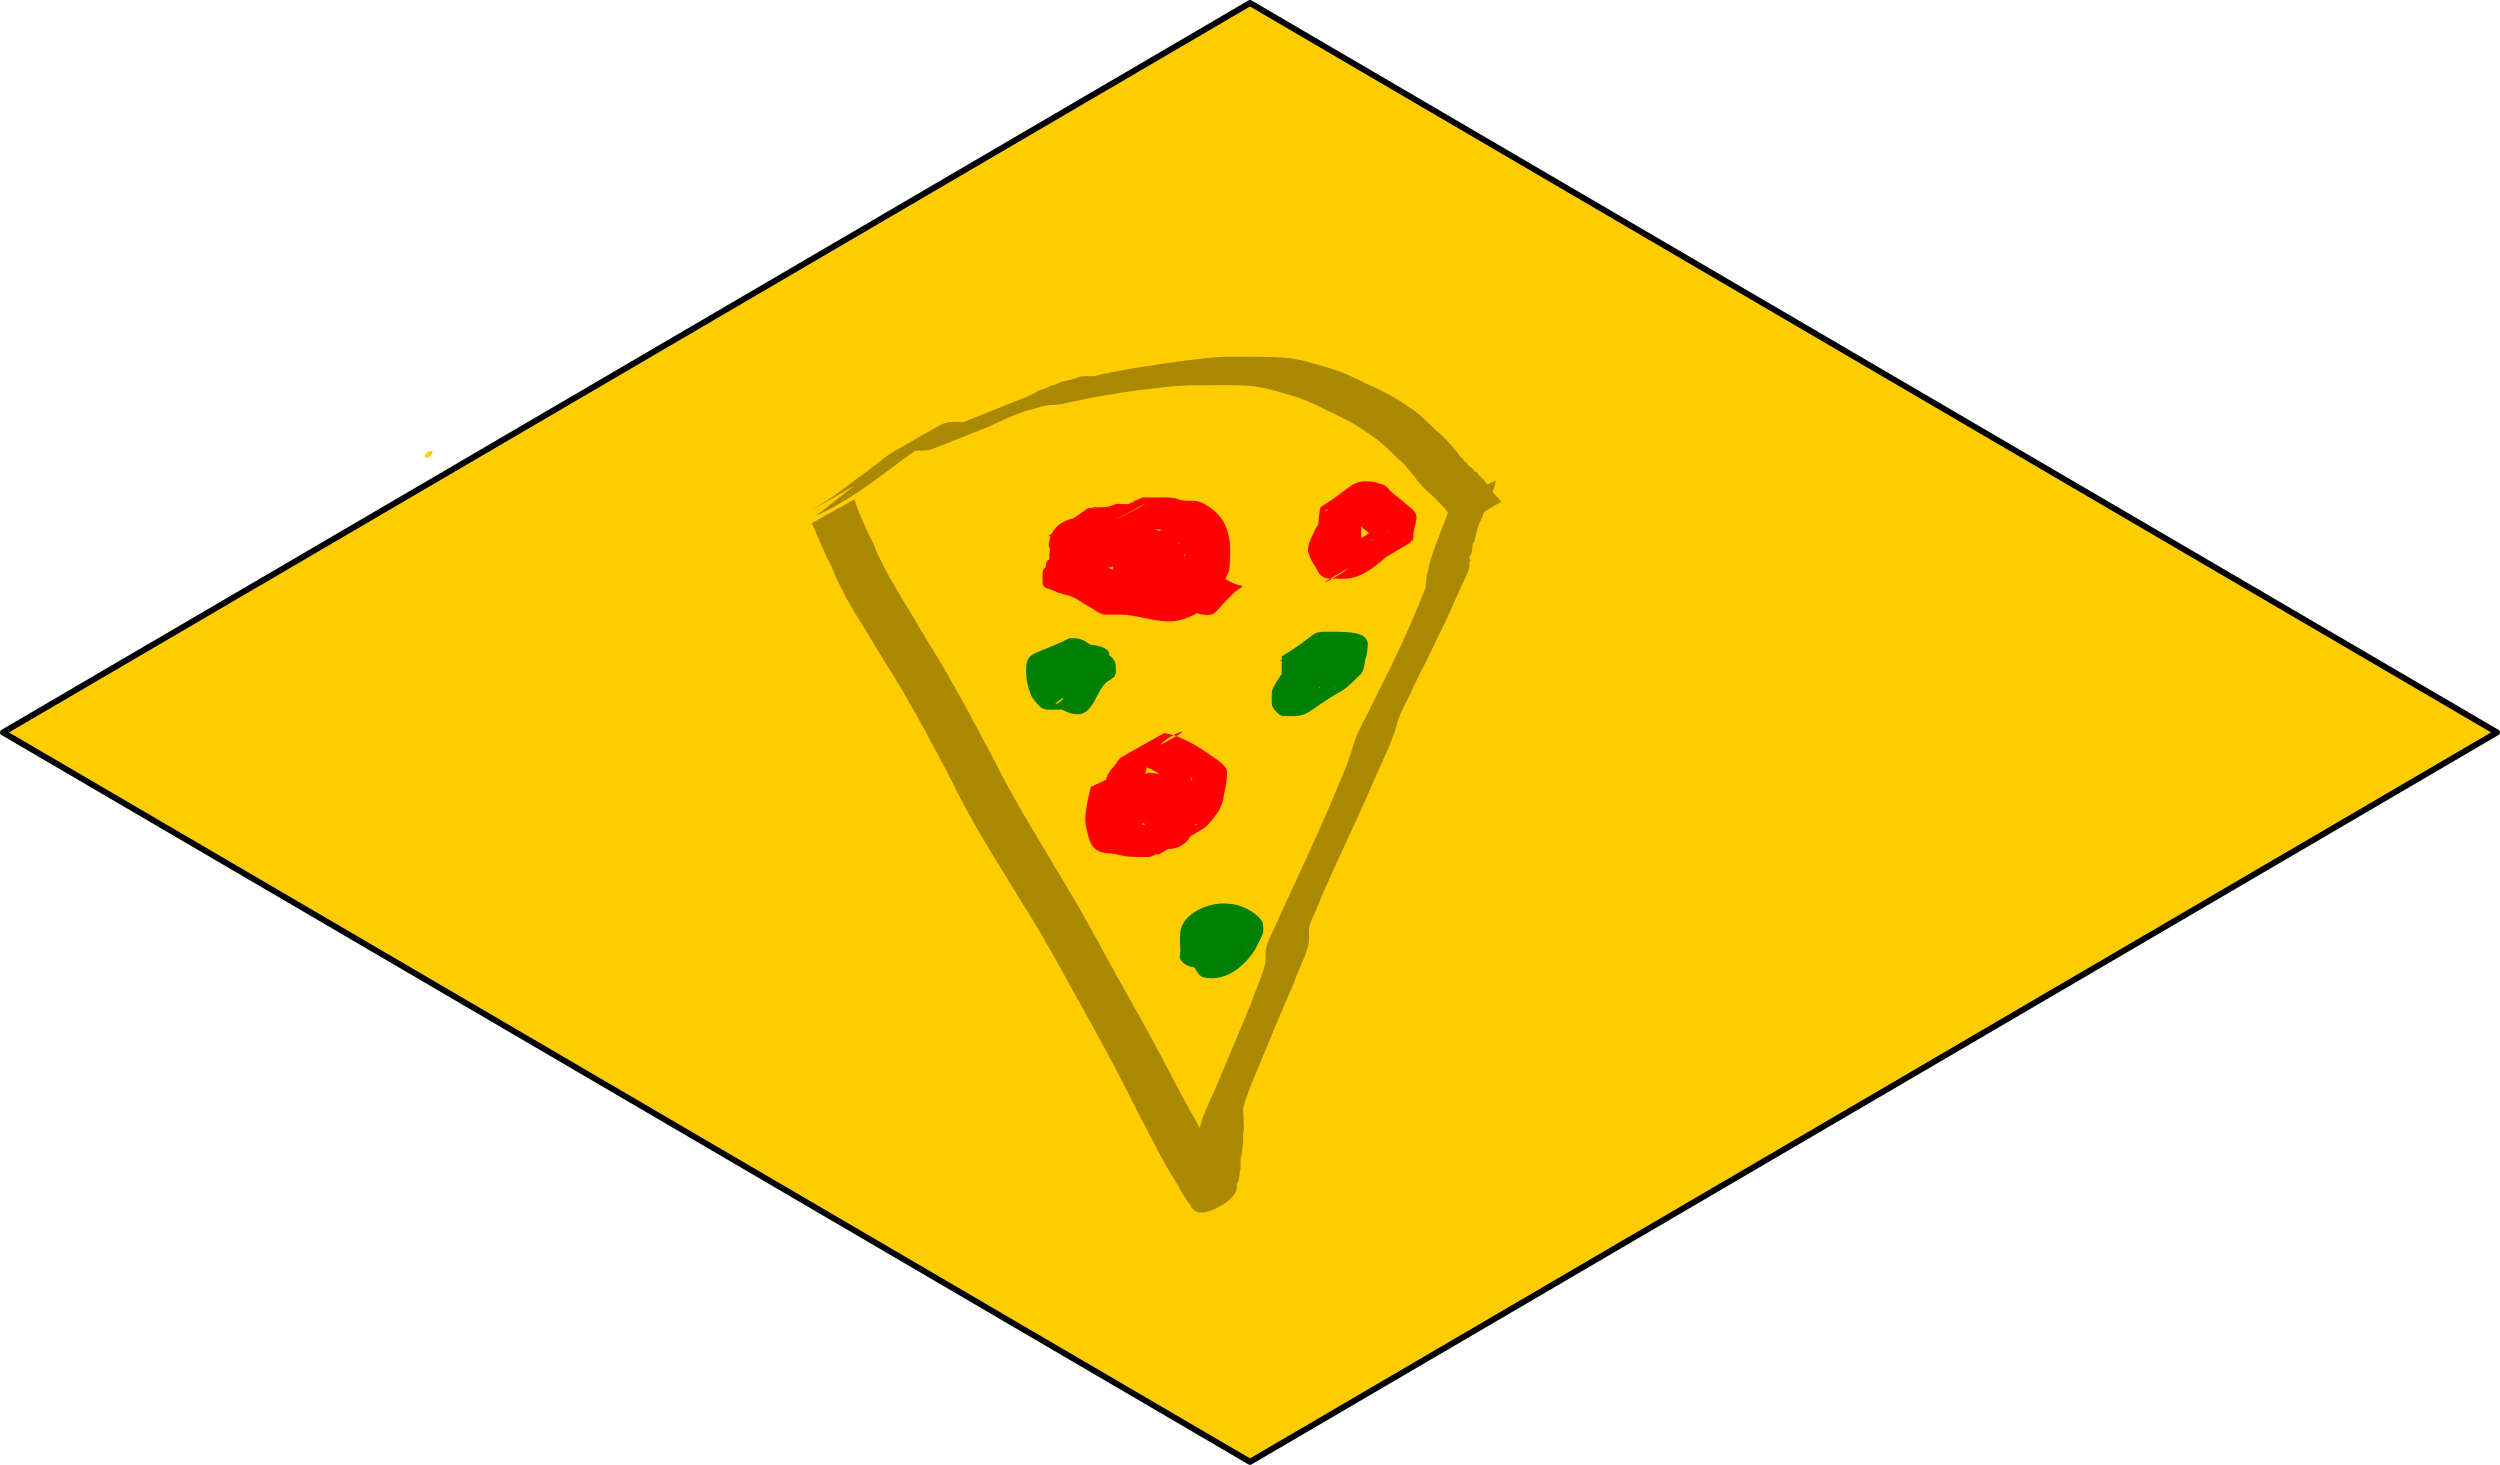
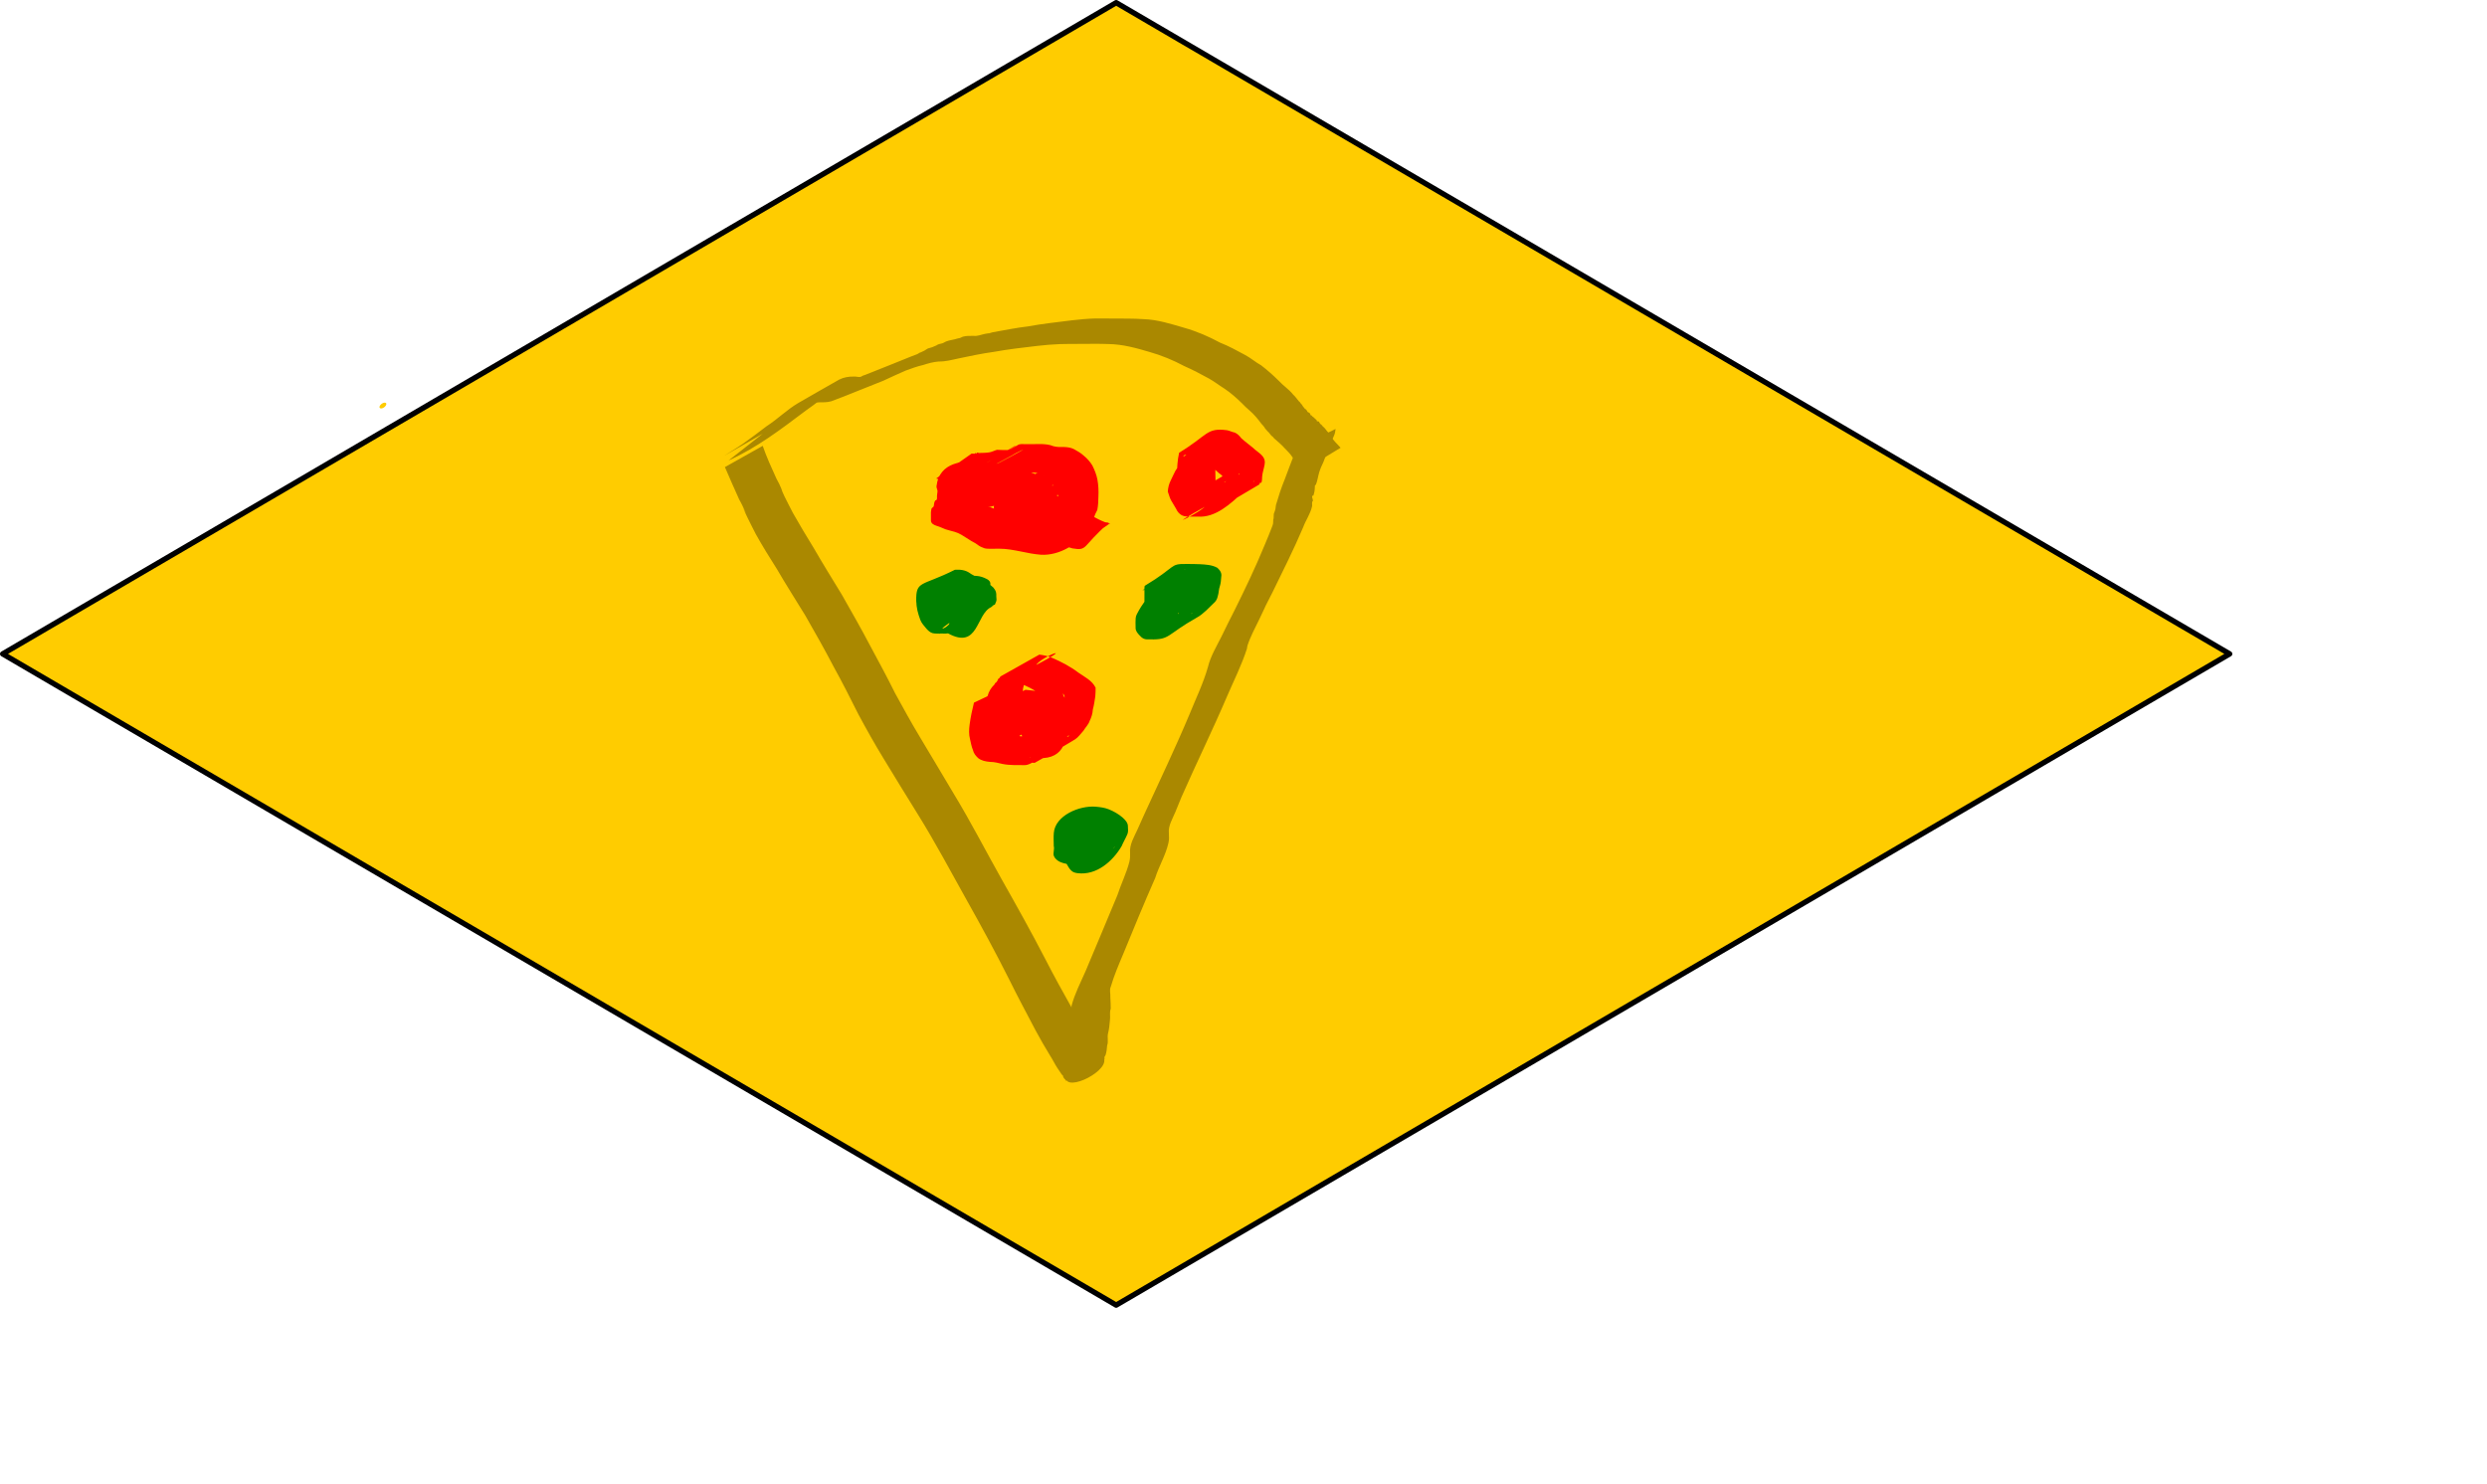
- <svg xmlns="http://www.w3.org/2000/svg" width="385.56" height="225.915" id="svg2" version="1.1">
+ <svg xmlns="http://www.w3.org/2000/svg" width="429.544" height="256.314" id="svg2" version="1.1">
  <defs id="defs4">
    </defs>
  <g id="layer1" transform="translate(-86.21115,-648.76)">
    <path id="path3908" d="M 471.308,761.717 278.991,649.223 86.674,761.717 278.991,874.211 Z" style="fill:#ffcc00;stroke:#000000;stroke-width:0.927px;stroke-linecap:round;stroke-linejoin:round;stroke-opacity:1" />
    <path style="fill:#ffcc00;stroke-width:0.505" d="m 98.198,149.193 c 0.172,-0.278 0.539,-0.505 0.817,-0.505 0.278,0 0.365,0.227 0.193,0.505 -0.172,0.278 -0.539,0.505 -0.817,0.505 -0.278,0 -0.365,-0.227 -0.193,-0.505 z" id="path275" transform="translate(53.64341,569.625)" />
    <path style="fill:#ffcc00;stroke-width:0.505" d="" id="path277" transform="translate(53.64341,569.625)" />
    <path style="fill:#ffcc00;stroke-width:0.505" d="" id="path279" transform="translate(53.64341,569.625)" />
    <path style="fill:#aa8800" id="path12" d="m 217.948,725.781 c 0.656,1.922 1.511,3.777 2.351,5.626 0.168,0.321 0.352,0.634 0.505,0.962 0.736,1.573 0.156,0.572 0.9,2.138 0.459,0.967 0.985,1.911 1.461,2.87 1.159,2.016 2.329,4.033 3.564,6.004 1.564,2.717 3.22,5.377 4.851,8.055 1.683,2.945 3.354,5.89 4.935,8.891 1.461,2.717 2.934,5.43 4.302,8.197 1.387,2.533 2.776,5.064 4.265,7.54 1.97,3.263 3.9,6.549 5.861,9.817 2.933,4.83 5.512,9.862 8.28,14.786 2.582,4.562 5.137,9.14 7.545,13.797 1.5,2.933 3.098,5.809 4.711,8.68 0.771,1.453 1.663,2.839 2.568,4.211 0.446,0.648 0.766,1.384 1.234,2.016 0.272,0.399 0.521,0.771 0.795,1.156 0.027,0.034 0.042,0.082 0.081,0.102 0.018,0.01 0.034,-0.039 0.053,-0.033 0.179,0.06 0.307,0.682 0.263,0.577 0.095,-0.016 0.375,0.46 0.457,0.616 0.433,2.362 -7.574,6.118 -6.589,2.455 0.172,-0.501 0.304,-1.015 0.36,-1.542 0.176,-0.679 0.112,-1.372 0.147,-2.064 0.123,-0.756 0.279,-1.503 0.347,-2.267 0.072,-0.692 0.035,-1.388 0.093,-2.08 0.099,-0.59 0.049,-1.199 0.011,-1.794 -0.014,-0.663 -0.055,-1.326 -0.017,-1.988 0.552,-2.085 1.564,-4.038 2.432,-6.006 1.854,-4.353 3.649,-8.731 5.484,-13.093 0.635,-1.95 1.57,-3.804 2.078,-5.794 0.116,-0.481 0.137,-0.971 0.118,-1.463 -0.14,-1.486 0.688,-2.795 1.279,-4.103 0.4,-0.885 0.794,-1.773 1.191,-2.659 2.634,-5.767 5.387,-11.49 7.835,-17.339 1.08,-2.671 2.346,-5.272 3.136,-8.05 0.452,-1.871 1.481,-3.56 2.335,-5.264 0.392,-0.783 0.769,-1.573 1.154,-2.36 0.403,-0.796 0.806,-1.593 1.209,-2.389 1.812,-3.656 3.568,-7.337 5.119,-11.112 0.48,-1.104 0.917,-2.224 1.348,-3.347 0.122,-0.321 0.117,-0.653 0.121,-0.99 0.158,-0.415 -0.017,-0.852 0.188,-1.27 0.177,-0.405 0.246,-0.831 0.277,-1.268 0.432,-1.476 0.91,-2.961 1.499,-4.389 0.577,-1.474 1.082,-2.974 1.71,-4.427 0.143,-0.326 0.257,-0.659 0.326,-1.007 0,0 6.77,-3.321 6.77,-3.321 v 0 c -0.048,0.414 -0.112,0.829 -0.298,1.207 -0.303,0.703 -0.129,0.339 -0.53,1.087 -0.49,1.093 -0.814,2.267 -1.259,3.377 -0.32,0.705 -0.506,1.057 -0.737,1.795 -0.188,0.602 -0.328,1.565 -0.568,2.131 -0.031,0.074 -0.118,0.11 -0.177,0.165 -0.022,0.496 -0.028,0.999 -0.19,1.473 -0.025,0.093 -0.051,0.186 -0.076,0.279 -0.063,0.015 -0.155,-0.009 -0.188,0.046 -0.13,0.215 0.179,0.683 0.085,0.922 -0.259,0.107 -0.019,0.712 -0.15,0.966 -0.279,1.235 -1.073,2.328 -1.502,3.508 -1.624,3.819 -3.486,7.529 -5.307,11.256 -2.323,4.562 -0.123,0.18 -2.313,4.725 -0.699,1.449 -1.501,2.915 -2.001,4.455 -0.059,0.181 -0.067,0.374 -0.101,0.561 -0.916,2.858 -2.275,5.53 -3.456,8.283 -2.493,5.836 -5.295,11.541 -7.852,17.35 -0.355,0.87 -0.707,1.742 -1.066,2.61 -0.5,1.209 -1.244,2.331 -1.11,3.647 0.024,0.561 0.059,1.121 -0.077,1.673 -0.47,2.106 -1.631,3.974 -2.275,6.026 -1.908,4.34 -3.722,8.722 -5.515,13.109 -0.793,1.879 -1.603,3.766 -2.174,5.722 -0.253,0.542 -0.02,1.235 -0.069,1.818 0.019,0.654 0.08,1.306 0.067,1.96 -0.238,0.626 -0.032,1.352 -0.14,2.008 -0.064,0.772 -0.138,1.541 -0.335,2.293 -0.151,0.671 0.106,1.387 -0.142,2.031 -0.041,0.577 -0.104,1.139 -0.282,1.694 -0.047,0.119 -0.153,0.211 -0.189,0.334 -0.002,0.008 0.016,0.371 0.017,0.396 -2.223,1.238 -4.447,2.476 -6.67,3.714 0.009,0.004 0.017,0.008 0.026,0.012 -0.119,-0.314 -0.213,-0.252 -0.399,-0.528 -0.358,-0.63 0.255,0.056 -0.37,-0.627 -0.248,-0.394 -0.525,-0.764 -0.778,-1.155 -0.433,-0.669 -0.766,-1.397 -1.207,-2.062 -0.861,-1.42 -1.704,-2.849 -2.485,-4.317 -1.527,-2.926 -3.103,-5.824 -4.555,-8.79 -2.349,-4.678 -4.846,-9.278 -7.409,-13.843 -2.751,-4.922 -5.392,-9.91 -8.373,-14.699 -2.027,-3.23 -3.996,-6.496 -5.987,-9.749 -1.518,-2.482 -2.935,-5.02 -4.313,-7.582 -1.385,-2.753 -2.765,-5.511 -4.263,-8.203 -1.56,-2.996 -3.221,-5.928 -4.901,-8.856 -1.632,-2.672 -3.328,-5.305 -4.899,-8.015 -1.256,-1.988 -2.506,-3.984 -3.647,-6.04 -0.488,-0.97 -0.998,-1.938 -1.467,-2.917 -1.912,-3.986 0.909,1.708 -0.879,-2.081 -0.161,-0.341 -0.354,-0.666 -0.532,-0.999 -0.838,-1.853 -1.655,-3.716 -2.457,-5.583 0,0 6.532,-3.669 6.532,-3.669 z" />
    <path style="fill:#aa8800" id="path14" d="m 217.93,723.695 c -10.806,6.193 -5.545,3.223 -3.326,1.672 1.367,-0.956 2.684,-1.986 4.018,-2.986 1.892,-1.213 3.514,-2.864 5.459,-4 2.346,-1.37 4.716,-2.699 7.074,-4.049 0.792,-0.4 1.634,-0.537 2.51,-0.522 0.378,-0.048 0.821,0.139 1.192,0.048 0.133,-0.033 0.235,-0.142 0.361,-0.196 0.159,-0.068 0.327,-0.113 0.49,-0.17 1.5,-0.61 3.005,-1.204 4.51,-1.799 1.481,-0.565 2.927,-1.216 4.418,-1.757 2.085,-1.218 -0.799,0.426 1.26,-0.62 0.199,-0.101 0.362,-0.265 0.566,-0.355 0.227,-0.1 0.485,-0.116 0.715,-0.21 2.699,-1.096 -1.357,0.358 1.269,-0.56 0.203,-0.052 0.412,-0.082 0.608,-0.156 0.188,-0.072 0.348,-0.203 0.534,-0.279 0.642,-0.262 1.347,-0.286 1.997,-0.52 0.162,-0.037 0.329,-0.057 0.487,-0.111 0.15,-0.051 0.279,-0.154 0.43,-0.201 0.584,-0.181 1.28,-0.137 1.884,-0.145 0.677,0.076 1.306,-0.216 1.951,-0.347 1.671,-0.338 -0.567,0.276 1.279,-0.266 2.061,-0.357 4.099,-0.786 6.18,-1.027 2.482,-0.466 5.002,-0.717 7.508,-1.043 1.346,-0.15 2.695,-0.288 4.05,-0.322 0.976,-0.012 1.952,-6e-4 2.928,0.009 1.81,0.025 3.621,-0.023 5.427,0.106 2.44,0.076 4.762,0.833 7.083,1.507 2.143,0.611 4.185,1.49 6.14,2.55 1.502,0.59 2.92,1.369 4.337,2.137 0.97,0.511 1.79,1.25 2.754,1.778 1.072,0.821 2.084,1.722 3.045,2.671 0.776,0.861 1.783,1.481 2.495,2.397 0.389,0.331 0.646,0.765 0.981,1.144 0.23,0.131 0.329,0.467 0.533,0.584 0.133,0.316 0.349,0.47 0.54,0.754 0.35,0.059 0.298,0.538 0.606,0.6 0.226,0.006 0.285,0.344 0.379,0.49 0.023,0.035 0.093,-0.015 0.126,0.012 0.06,0.05 0.101,0.121 0.151,0.181 0.289,0.163 0.468,0.456 0.745,0.621 -0.091,0.312 0.301,0.192 0.362,0.263 0.045,0.053 0.202,0.322 0.253,0.409 0.279,0.108 0.366,0.436 0.622,0.585 0.23,0.175 0.569,0.759 0.753,0.871 0.463,0.806 1.032,1.526 1.696,2.179 0.148,0.162 0.296,0.324 0.444,0.486 0,0 -6.373,3.873 -6.373,3.873 v 0 c -0.146,-0.155 -0.292,-0.309 -0.439,-0.464 -0.642,-0.671 -1.254,-1.362 -1.762,-2.142 -0.234,-0.284 -0.458,-0.571 -0.731,-0.823 -0.238,-0.258 -0.496,-0.493 -0.723,-0.759 -0.041,-0.057 -0.241,-0.214 -0.501,-0.477 -0.245,-0.238 -0.537,-0.439 -0.787,-0.687 -0.251,-0.162 -0.336,-0.445 -0.582,-0.561 -0.274,-0.259 -0.431,-0.58 -0.728,-0.819 -0.073,-0.093 -0.658,-0.734 -0.489,-0.619 -0.187,-0.238 -0.357,-0.483 -0.583,-0.691 -0.288,-0.412 -0.6,-0.785 -0.928,-1.166 -0.713,-0.867 -1.659,-1.507 -2.407,-2.343 -0.927,-0.903 -1.9,-1.774 -2.974,-2.498 -0.921,-0.571 -1.773,-1.25 -2.721,-1.776 -1.397,-0.78 -2.821,-1.516 -4.285,-2.163 -1.919,-1.022 -3.925,-1.856 -6.022,-2.445 -2.289,-0.677 -4.599,-1.314 -7.005,-1.355 -1.823,-0.074 -3.648,-0.02 -5.472,-0.024 -0.98,0.006 -1.959,0.003 -2.939,0.031 -1.309,0.054 -2.617,0.151 -3.918,0.309 -2.5,0.298 -5.005,0.575 -7.482,1.027 -2.084,0.29 -4.142,0.715 -6.199,1.155 -1.109,0.242 -2.217,0.539 -3.361,0.518 -0.934,0.068 -1.805,0.314 -2.695,0.604 -1.054,0.24 -2.056,0.603 -3.067,0.984 -1.279,0.557 -2.542,1.143 -3.806,1.73 -1.466,0.574 -2.921,1.176 -4.387,1.751 -1.525,0.613 -3.049,1.232 -4.593,1.796 -0.732,0.213 -1.453,0.184 -2.208,0.188 -0.789,0.077 -1.525,0.345 -2.223,0.721 1.869,-1.094 3.738,-2.188 5.608,-3.282 -0.288,0.174 -0.585,0.332 -0.863,0.521 -1.153,0.785 -2.252,1.654 -3.368,2.491 -0.451,0.338 -0.915,0.659 -1.373,0.988 -4.263,3.2 -8.393,6.384 -13.329,8.61 0,0 5.891,-4.612 5.891,-4.612 z" />
    <path style="fill:#ff0000" id="path16" d="m 255.18,727.981 c -0.17,0.954 -0.304,1.914 -0.388,2.879 -0.049,0.45 -0.037,0.905 -0.101,1.353 -0.156,0.185 -0.303,0.35 -0.393,0.568 -0.085,0.28 -0.038,0.749 -0.364,0.885 -0.146,0.187 -0.18,0.412 -0.207,0.64 -0.009,0.307 -0.011,0.615 -0.006,0.922 0.007,0.306 -0.028,-0.028 0.044,-0.032 0.165,-0.008 0.304,0.13 0.458,0.191 0.532,0.136 0.994,0.422 1.52,0.587 0.553,0.1 1.067,0.237 1.592,0.434 0.483,0.16 0.964,0.388 1.333,0.751 0.47,0.105 0.851,0.494 1.267,0.745 0.086,0.065 0.165,0.144 0.26,0.196 0.22,0.12 0.496,0.161 0.708,0.313 0.162,0.116 0.296,0.266 0.457,0.383 0.294,0.199 0.688,0.369 1.052,0.346 0.327,-0.005 0.654,-0.013 0.981,-0.017 0.478,-0.008 0.956,-0.002 1.434,0.005 0.16,0.035 0.318,0.087 0.481,0.104 1.277,0.132 -0.302,-0.187 1.199,0.084 0.74,0.134 1.472,0.329 2.211,0.47 1.125,0.264 2.241,0.42 3.399,0.399 0.096,-0.004 0.191,-0.008 0.287,-0.012 0.454,-0.017 0.815,-0.446 0.69,-0.376 -5.96,3.342 -7.884,5.21 -5.941,3.357 0.448,-0.554 0.736,-1.211 1.107,-1.816 0.28,-0.423 0.393,-0.918 0.612,-1.373 0.31,-0.618 0.322,-1.337 0.356,-2.015 0.04,-0.954 0.058,-1.901 -0.088,-2.845 -0.154,-0.774 -0.421,-1.537 -0.796,-2.233 -0.356,-0.51 -0.743,-1.02 -1.28,-1.345 -0.454,-0.417 -1.024,-0.824 -1.613,-1.026 -0.504,-0.151 -1.035,-0.117 -1.554,-0.11 -0.73,0.07 -1.386,-0.061 -2.035,-0.398 -0.592,-0.13 -1.202,-0.119 -1.805,-0.105 -0.488,0.013 -0.976,0.015 -1.464,0.021 -0.377,6.3e-4 -0.753,0.012 -1.13,0.003 -0.246,0.079 -0.609,-0.106 -0.843,1.3e-4 -0.06,0.027 -0.083,0.102 -0.124,0.153 -0.092,0.025 -0.185,0.049 -0.277,0.074 2.085,-1.172 8.409,-4.556 6.256,-3.515 -2.327,1.125 -4.526,2.496 -6.776,3.767 -0.077,0.044 -0.279,0.219 -0.202,0.175 2.087,-1.192 4.147,-2.428 6.234,-3.62 0.051,-0.029 -0.07,0.098 -0.12,0.127 -2.207,1.303 -4.431,2.579 -6.647,3.868 -0.3,0.104 -0.591,0.018 -0.895,0.001 -0.297,-0.013 -0.594,-0.018 -0.891,-0.016 -0.286,0.011 -0.545,-0.081 -0.743,0.146 -0.334,0.343 -0.956,0.284 -1.412,0.336 -0.564,0.009 -1.127,0.029 -1.691,0.022 -0.486,0.008 0.029,-0.066 -0.24,0.193 -0.076,0.073 -0.206,-0.149 -0.298,-0.1 -0.332,0.175 0.694,0.474 -0.375,0.024 -0.172,-0.044 -0.344,-0.088 -0.515,-0.132 0,0 6.122,-4.303 6.122,-4.303 v 0 c 0.166,0.009 0.331,0.018 0.497,0.028 0.361,-0.281 -0.028,-0.056 0.381,-0.062 0.06,-9e-4 0.044,-0.146 0.103,-0.147 0.14,-4.3e-4 0.263,0.138 0.414,0.072 0.546,-0.011 1.095,-0.012 1.635,-0.099 0.482,-0.073 0.893,-0.314 1.346,-0.44 0.297,0.025 0.592,0.03 0.889,0.03 0.298,0.007 0.597,0.015 0.895,0.01 0.258,-0.013 0.47,-0.103 0.694,-0.232 -2.078,1.231 -4.148,2.476 -6.234,3.694 -0.054,0.031 0.08,-0.098 0.133,-0.13 2.189,-1.34 4.379,-2.677 6.588,-3.984 0.081,-0.048 0.352,-0.12 0.271,-0.073 -3.671,2.173 -13.372,7.646 0.537,-0.236 0.444,-0.146 0.918,-0.027 1.385,-0.061 0.374,-0.009 0.749,-4.6e-4 1.124,-0.006 0.491,-0.003 0.981,-0.018 1.472,-0.007 0.664,0.031 1.334,0.085 1.951,0.354 0.622,0.179 1.24,0.167 1.884,0.153 0.596,0.022 1.183,0.098 1.722,0.375 0.6,0.332 1.198,0.672 1.703,1.142 0.571,0.464 1.06,1.029 1.45,1.652 0.394,0.773 0.722,1.601 0.887,2.454 0.176,0.988 0.219,1.967 0.169,2.972 -0.015,0.764 -0.04,1.527 -0.19,2.279 -0.234,0.492 -0.503,0.909 -0.576,1.471 -0.421,0.595 -0.794,1.212 -1.087,1.883 -1.644,2.624 -4.957,4.55 -8.041,4.383 -1.153,-0.087 -2.278,-0.303 -3.408,-0.544 -1.278,-0.254 -2.553,-0.506 -3.863,-0.501 -0.487,0.009 -0.974,0.017 -1.461,0.016 -0.356,-0.002 -0.716,-0.002 -1.063,-0.092 -0.44,-0.155 -0.869,-0.345 -1.231,-0.647 -0.436,-0.334 -0.95,-0.518 -1.394,-0.842 -0.436,-0.289 -0.881,-0.554 -1.325,-0.827 -0.373,-0.225 -0.759,-0.395 -1.177,-0.518 -0.528,-0.159 -1.071,-0.265 -1.594,-0.444 -0.511,-0.201 -1.003,-0.445 -1.533,-0.595 -0.437,-0.154 -0.98,-0.369 -0.98,-0.934 0.002,-0.316 -0.004,-0.633 -0.001,-0.949 -0.013,-0.312 -0.007,-0.62 0.064,-0.926 0.046,-0.432 0.442,-0.333 0.439,-0.713 0.026,-0.314 0.076,-0.601 0.259,-0.871 0.448,-0.018 0.215,-0.681 0.307,-0.996 0.113,-0.973 0.234,-1.945 0.388,-2.913 0,0 6.729,-3.309 6.729,-3.309 z" />
    <path style="fill:#ff0000" id="path18" d="m 263.032,734.074 c 1.032,0.51 1.889,1.302 2.961,1.741 0.284,0.116 0.583,0.193 0.875,0.29 0.285,0.125 0.569,0.251 0.854,0.376 1.01,0.392 2.096,0.549 3.126,0.862 2.529,0.769 -1.002,-0.148 1.426,0.461 1.121,0.171 2.144,0.588 3.268,0.757 0.695,0.174 1.309,0.595 2.045,0.583 -0.178,0.104 0.447,-0.062 0.351,0.004 -6.98,4.753 -4.669,5.383 -9.151,2.804 -2.732,-1.412 -5.33,-3.014 -7.832,-4.798 -1.228,-0.977 -2.587,-1.77 -3.906,-2.613 -0.3,-0.174 -0.584,-0.154 -0.893,-0.111 -0.072,-0.066 -0.144,-0.132 -0.215,-0.197 -0.022,0.028 -0.031,0.092 -0.065,0.084 -0.394,-0.094 -0.577,-0.708 -0.678,-0.969 6.662,-3.82 4.875,-4.907 8.728,-2.83 0.988,0.172 1.738,0.828 2.608,1.259 0.425,0.066 0.567,0.419 0.855,0.657 0.106,0.087 0.39,0.146 0.527,0.195 0.033,0.008 0.151,0.057 0.176,-0.019 0.022,-0.069 0.064,-0.253 9.8e-4,-0.217 -2.182,1.263 -4.213,2.787 -6.45,3.949 -0.164,0.085 -0.236,-0.29 -0.387,-0.398 -0.17,-0.122 -0.374,-0.186 -0.561,-0.28 -1.934,-1.243 -3.954,-1.611 -6.114,-2.199 -1.664,-0.355 -3.363,-0.517 -5.062,-0.555 -0.195,0.128 -0.728,-0.14 -0.918,0.016 -0.051,0.042 -0.1,0.228 -0.041,0.196 6.154,-3.452 7.608,-5.747 6.203,-3.57 -0.156,0.416 0.527,0.996 0.835,1.175 0.606,0.599 1.46,0.903 2.276,1.11 0.841,0.212 1.712,0.218 2.574,0.233 0.955,0.102 1.852,-0.091 2.776,-0.291 0.53,-0.293 1.081,-0.549 1.621,-0.826 -7.912,11.178 -7.937,4.491 -5.744,3.207 2.198,-1.287 4.249,-2.897 6.633,-3.791 2.269,-0.851 -4.188,2.439 -6.282,3.659 -0.034,-0.108 0.137,-0.034 0.149,-0.091 0.017,-0.075 -0.067,-0.19 -9.6e-4,-0.229 2.191,-1.307 4.431,-2.532 6.673,-3.751 0.165,-0.09 0.372,0.139 0.457,0.202 0.437,0.21 0.685,0.637 1.104,0.902 0.503,-0.077 0.929,0.023 1.365,0.266 0.481,0.187 0.563,0.335 1.078,0.268 0.311,-0.02 0.529,0.573 0.599,0.847 0.056,0.326 0.05,0.597 -0.264,0.781 -11.467,6.729 -4.008,2.584 -7.528,4.178 -1.052,0.419 -2.211,0.54 -3.216,1.057 -0.676,0.296 -1.382,0.482 -2.111,0.583 -0.045,0.004 -0.091,0.008 -0.136,0.012 0,0 6.045,-4.529 6.045,-4.529 v 0 c 0.038,-0.008 0.076,-0.017 0.115,-0.025 0.671,-0.152 1.314,-0.394 1.947,-0.661 1.082,-0.352 2.194,-0.624 3.238,-1.083 2.367,-0.941 5.883,-3.349 -5.355,3.222 -0.076,0.044 0.145,-0.11 0.232,-0.124 0.047,-0.008 0.281,0.076 0.346,0.099 0.051,-0.224 0.136,0.139 -0.047,0.041 -0.44,-0.097 -0.788,-0.367 -1.218,-0.495 -0.488,-0.141 -1.041,-0.05 -1.464,-0.411 -0.275,-0.239 -0.577,-0.654 -0.968,-0.685 -0.071,0.14 -0.016,0.079 -0.191,0.159 2.108,-1.217 4.216,-2.433 6.324,-3.65 0.054,-0.033 -0.085,-0.126 -0.147,-0.118 -0.105,0.013 0.103,0.33 -0.078,0.306 -2.186,1.324 -4.97,1.97 -6.558,3.973 -1.5,1.892 4.197,-2.39 6.277,-3.618 0.084,-0.049 -0.195,0.032 -0.281,0.078 -0.104,0.056 -0.125,0.212 -0.227,0.272 -2.203,1.301 -4.427,2.567 -6.64,3.851 -0.55,0.268 -1.115,0.538 -1.72,0.65 -0.952,0.175 -1.907,0.204 -2.873,0.151 -0.907,-0.037 -1.816,-0.104 -2.683,-0.394 -0.882,-0.298 -1.743,-0.678 -2.43,-1.323 -0.565,-0.486 -1.272,-1.172 -1.31,-1.954 0.477,-4.289 4.733,-4.509 7.64,-4.242 1.699,0.123 3.393,0.356 5.051,0.755 2.182,0.561 4.341,1.139 6.296,2.31 0.229,0.145 0.472,0.27 0.686,0.434 0.165,0.127 0.601,0.295 0.447,0.436 -3.921,3.596 -3.892,5.755 -6.451,4.314 -0.48,-0.281 -0.849,-0.695 -1.364,-0.916 -0.833,-0.496 -1.671,-0.957 -2.599,-1.258 -0.393,-0.21 -0.782,-0.452 -1.226,-0.535 -0.115,-0.021 -0.233,-0.043 -0.349,-0.032 -0.075,0.007 -0.276,0.123 -0.211,0.085 2.094,-1.246 4.201,-2.472 6.301,-3.707 -0.241,-0.346 -0.55,-0.604 -0.126,-0.463 0.241,0.08 0.188,0.219 0.222,0.042 0.401,0.054 0.777,0.271 1.111,0.489 1.258,0.903 2.545,1.768 3.755,2.736 2.466,1.797 5.067,3.351 7.801,4.711 0.833,0.433 1.264,0.69 2.119,1.016 0.199,0.076 0.771,0.042 0.611,0.182 -4.658,4.069 -3.533,4.796 -6.224,4.35 -0.694,-0.173 -1.327,-0.527 -2.04,-0.633 -1.098,-0.239 -2.158,-0.619 -3.261,-0.841 -1.532,-0.462 -3.081,-0.871 -4.584,-1.424 -0.583,-0.245 -1.184,-0.446 -1.757,-0.712 -1.078,-0.501 -2.011,-1.269 -3.08,-1.789 0,0 6.313,-4.014 6.313,-4.014 z" />
    <path style="fill:#ff0000" id="path20" d="m 261.202,766.919 c -0.381,1.199 -0.63,2.432 -0.805,3.676 -0.083,0.768 -0.196,1.545 -0.027,2.306 0.172,0.58 0.223,1.19 0.454,1.75 0.112,0.497 0.366,0.772 0.734,1.093 0.564,0.22 1.165,0.232 1.767,0.254 0.755,0.029 1.474,0.314 2.223,0.427 0.616,0.074 1.237,0.076 1.857,0.08 0.573,10e-4 1.145,-0.005 1.718,-0.005 0.355,-0.26 0.76,-0.463 1.204,-0.493 0.12,-0.094 0.305,0.058 0.423,-0.019 0.056,-0.037 0.12,-0.223 0.062,-0.191 -2.125,1.17 -8.517,4.629 -6.306,3.631 0.279,-0.126 16.855,-9.631 0.411,-0.21 0.595,-0.33 1.04,-0.826 1.495,-1.323 0.429,-0.459 0.77,-0.988 1.145,-1.489 0.277,-0.563 0.558,-1.143 0.679,-1.761 0.13,-0.759 0.298,-1.508 0.397,-2.272 0.069,-0.466 0.088,-0.937 0.091,-1.407 -0.312,-0.699 -1.161,-1.045 -1.748,-1.462 -0.259,-0.184 -0.502,-0.39 -0.753,-0.585 -1.35,-1.032 -2.89,-1.786 -4.481,-2.367 -0.583,-0.107 -1.479,-0.561 -2.025,-0.174 14.501,-7.08 7.163,-4.69 5.614,-2.953 -0.318,0.429 -0.155,0.234 -0.484,0.588 -0.431,0.587 -0.927,1.114 -1.248,1.774 -0.277,0.625 -0.557,1.218 -0.692,1.893 -0.087,0.574 -0.1,1.155 -0.11,1.734 -0.002,0.531 0.007,1.061 0.005,1.592 -0.044,0.178 0.124,1.122 -0.062,0.488 0.501,-0.07 1.019,-0.034 1.525,-0.033 0.611,-0.007 1.222,-5.9e-4 1.832,-0.013 4.228,-2.06 -7.589,4.537 -5.172,3.039 21.475,-14.72 -2.961,3.874 0.975,-0.676 0.271,-0.134 0.243,-0.536 0.251,-0.807 -0.555,-0.108 -1.414,-0.344 -2.069,-0.449 -0.365,0.003 -2.245,-0.354 -2.511,-0.223 -0.087,0.043 -0.097,0.169 -0.146,0.254 2.079,-1.198 4.142,-2.424 6.237,-3.594 0.077,-0.043 -0.128,0.127 -0.169,0.205 -0.052,0.101 -0.08,0.213 -0.105,0.324 -0.091,0.391 -0.096,0.798 -0.103,1.197 -0.063,0.725 -0.017,0.959 0.318,1.54 0.315,0.235 0.648,0.183 1.03,0.214 0.193,-0.032 0.394,0.037 0.586,10e-4 0.322,-0.06 0.64,-0.357 0.93,-0.499 -2.048,1.169 -4.096,2.339 -6.145,3.509 0.556,-0.372 1.043,-0.796 1.534,-1.245 0.343,-0.404 0.65,-0.798 0.898,-1.276 0.145,-0.375 0.167,-0.771 0.219,-1.164 0.016,-0.437 -0.056,0.33 -0.015,0.309 2.139,-1.099 4.166,-2.404 6.249,-3.606 -0.49,0.552 -1.012,1.089 -1.358,1.747 -0.358,0.507 -0.584,0.973 -0.681,1.586 -0.017,0.331 -0.027,0.663 -0.008,0.994 -0.194,-0.355 0.124,-0.346 0.391,-0.356 0.241,-0.032 0.483,-0.013 0.725,-0.026 0.109,-0.045 0.566,0.094 0.63,0.005 0.038,-0.054 0.01,-0.133 0.015,-0.199 -2.096,1.217 -8.34,2.359 -6.289,3.652 2.537,1.6 7.079,-6.375 7.125,-2.152 -0.065,0.402 0.067,0.802 0.041,1.201 0.16,0.42 0.091,0.231 0.288,0.094 2.29,-1.052 -0.265,0.12 -6.337,3.501 -0.042,0.024 0.102,-0.011 0.138,-0.042 0.178,-0.156 0.139,-0.567 0.15,-0.763 0.006,-0.855 0.002,-1.712 -0.026,-2.567 -0.051,-0.595 0.049,-1.21 -0.039,-1.801 -0.064,-0.437 -0.333,-0.683 -0.478,-1.067 -0.743,-2.892 -3.144,0.313 6.665,-3.542 0.004,-0.002 0.006,0.228 0.01,0.687 0.018,0.678 0.015,1.356 0.019,2.035 -0.001,0.472 0.013,0.944 0.013,1.416 -0.042,3.09 1.441,-0.23 -6.702,4.222 -0.446,-0.916 -0.645,-1.951 -0.861,-2.944 -0.137,-0.935 -0.415,-1.839 -0.584,-2.77 -0.049,-0.372 -0.028,-0.195 -0.065,-0.532 0,0 6.687,-3.471 6.687,-3.471 v 0 c 0.012,0.314 0.003,0.15 0.028,0.492 0.103,0.94 0.382,1.832 0.528,2.758 0.138,0.799 0.429,1.559 0.587,2.356 -8.075,4.928 -6.288,6.236 -6.339,3.313 1.7e-4,-0.476 0.015,-0.952 0.013,-1.428 0.003,-0.675 -0.002,-1.351 -0.007,-2.026 -0.004,-0.121 -0.006,-0.242 -0.011,-0.363 -0.003,-0.094 -0.095,-0.237 -0.013,-0.282 2.237,-1.208 8.232,-1.623 6.696,-3.649 -0.025,-0.033 -0.016,0.163 -0.03,0.119 -0.006,0.275 0.498,0.746 0.468,1.09 0.194,0.636 0.06,1.312 0.101,1.971 -0.007,0.861 0.021,1.723 0.038,2.584 0.06,3.029 -0.949,6.403 -6.798,5.098 -0.385,-0.169 -0.619,-0.513 -0.771,-0.892 -0.129,-0.369 -0.134,-0.989 -0.116,-1.386 6.5e-4,-0.022 -0.006,-0.546 0.026,-0.564 2.172,-1.195 6.874,-6.01 6.532,-3.555 -0.352,2.531 -4.389,2.617 -6.584,3.925 -0.281,-0.096 -0.558,-0.089 -0.855,-0.067 -0.24,-0.003 -0.477,0.023 -0.717,0.007 -0.475,-0.01 -0.794,-0.178 -1.014,-0.629 -0.003,-0.361 -0.026,-0.723 0.002,-1.084 0.008,-0.641 0.027,-1.44 0.576,-1.852 0.114,-0.248 0.172,-0.522 0.305,-0.761 0.126,-0.226 0.368,-0.367 0.514,-0.581 0.399,-0.581 -0.069,-0.176 0.446,-0.553 2.303,-1.405 6.611,-5.79 7.424,-3.218 0.017,0.052 -0.003,0.11 -0.004,0.164 0.023,0.45 -0.054,0.916 -0.148,1.352 -0.088,0.537 -0.321,1.222 -0.801,1.487 -0.238,0.527 -0.273,0.343 -0.6,0.702 -0.096,0.106 -0.122,0.264 -0.221,0.367 -0.172,0.178 -0.469,0.199 -0.638,0.383 -2.093,1.234 -5.337,4.535 -8.498,4.135 -0.582,-0.107 -1.037,-0.334 -1.41,-0.806 -0.34,-0.66 -0.579,-1.121 -0.484,-1.906 0.163,-4.122 0.293,-2.857 6.745,-6.192 0.955,0.106 1.914,0.185 2.859,0.367 0.96,0.193 2.219,0.328 2.704,1.304 -0.006,0.425 -0.041,0.844 -0.045,1.267 -0.025,0.032 -0.208,0.265 -0.22,0.273 -4.506,2.796 -12.942,7.642 -0.533,0.465 0.059,-0.034 -0.107,0.085 -0.16,0.128 -2.191,1.765 -4.985,3.891 -7.929,4.158 -0.608,-0.008 -1.216,0.006 -1.824,-0.003 -0.595,-0.007 -1.252,0.04 -1.778,-0.275 -0.391,-0.5 -0.337,-0.576 -0.307,-1.174 -0.005,-0.533 -0.003,-1.066 -0.004,-1.6 -0.004,-0.614 0.003,-1.227 0.075,-1.837 0.076,-0.721 0.196,-1.427 0.627,-2.027 0.202,-0.764 0.597,-1.402 1.168,-1.952 0.643,-1.216 -0.271,0.393 0.48,-0.586 0.081,-0.106 0.085,-0.256 0.163,-0.364 0.063,-0.087 0.177,-0.123 0.248,-0.203 0.062,-0.07 0.096,-0.16 0.144,-0.24 2.242,-1.26 4.483,-2.519 6.725,-3.779 0.764,0.09 1.508,0.256 2.219,0.563 1.595,0.692 3.152,1.499 4.537,2.557 1.07,0.747 2.374,1.364 2.961,2.596 -0.004,0.501 10e-4,1.003 -0.055,1.502 -0.118,0.758 -0.216,1.52 -0.422,2.261 -0.035,0.711 -0.245,1.341 -0.553,1.985 -0.213,0.646 -0.734,1.119 -1.073,1.692 -0.453,0.496 -0.866,1.096 -1.413,1.468 -19.826,11.509 1.553,-0.911 -0.384,0.249 -2.183,1.308 -4.384,2.587 -6.612,3.818 -0.095,0.052 -0.492,-0.107 -0.593,0.061 -0.409,0.196 -0.837,0.391 -1.301,0.338 -0.574,0.003 -1.149,0.002 -1.723,-0.01 -0.645,-0.018 -1.292,-0.06 -1.926,-0.185 -0.717,-0.159 -1.425,-0.371 -2.168,-0.36 -0.738,-0.074 -1.462,-0.188 -2.063,-0.659 -0.42,-0.396 -0.761,-0.804 -0.896,-1.381 -0.252,-0.601 -0.349,-1.222 -0.5,-1.855 -0.227,-0.849 -0.19,-1.702 -0.074,-2.573 0.166,-1.272 0.442,-2.522 0.746,-3.767 0,0 6.771,-3.216 6.771,-3.216 z" />
    <path style="fill:#ff0000" id="path22" d="m 296.99,725.547 c -0.639,1.007 -1.216,2.046 -1.745,3.115 -0.283,0.529 -0.488,1.081 -0.587,1.671 0.047,0.345 0.156,0.782 0.342,1.084 0.277,0.487 0.528,0.952 0.838,1.418 0.157,0.23 0.229,0.578 0.495,0.723 0.084,0.046 0.193,0.011 0.283,0.043 0.407,-0.02 0.818,-0.014 1.227,-0.024 0.454,-0.003 0.909,-0.013 1.363,-0.013 0.093,-0.112 0.312,0.089 0.417,-0.002 0.072,-0.062 0.207,-0.302 0.124,-0.256 -15.042,8.179 -7.536,4.702 -5.793,3.284 2.206,-1.902 4.823,-3.367 7.496,-4.53 0.273,-0.122 0.59,-0.053 0.89,-0.029 0.063,-0.331 0.338,-0.006 0.448,-0.081 0.045,-0.031 -0.002,-0.122 0.037,-0.16 0.046,-0.045 0.24,-0.091 0.184,-0.058 -2.101,1.224 -4.215,2.424 -6.323,3.636 0.192,-0.088 0.239,-0.306 0.368,-0.441 0.048,-0.05 0.138,-0.037 0.188,-0.084 0.128,-0.123 0.157,-0.33 0.199,-0.487 0.073,-0.7 0.289,-1.371 0.428,-2.057 0.003,-0.253 0.228,-0.665 0.025,-0.897 -0.065,-0.074 -0.185,-0.08 -0.26,-0.143 -1.253,-1.049 0.369,0.127 -0.847,-0.726 -0.782,-0.784 -1.718,-1.36 -2.538,-2.103 -0.323,-0.322 -0.459,-0.76 -0.972,-0.617 -0.404,-0.295 -0.777,-0.366 -1.266,-0.395 -0.258,0.06 -1.048,-0.161 -1.252,-0.038 -0.084,0.051 -0.235,0.3 -0.149,0.253 2.091,-1.142 4.132,-2.372 6.199,-3.558 -0.696,0.922 -0.633,2.271 -0.68,3.383 -0.024,1.089 -0.035,2.18 -0.006,3.269 0.006,0.417 0.03,0.834 0.028,1.251 0.066,0.663 -0.238,0.108 0.109,0.09 0.428,-0.007 0.856,-0.002 1.283,-0.015 0.288,0.055 0.326,-0.13 0.548,-0.263 -2.09,1.196 -4.173,2.407 -6.271,3.589 -0.097,0.054 0.178,-0.143 0.284,-0.173 0.036,-0.344 0.483,-0.242 0.625,-0.451 0.257,-0.379 -0.023,-0.195 0.311,-0.36 0.269,-0.206 0.388,-0.792 0.46,0.024 -0.189,-0.052 -0.147,0.216 -0.284,0.315 -0.104,0.075 -0.239,0.096 -0.358,0.145 2.103,-1.209 4.206,-2.419 6.309,-3.628 -0.129,0.083 -0.399,0.283 -0.426,0.296 0.312,-0.064 0.625,0.097 0.907,-0.13 1.745,-2.023 0.227,-0.214 -6.007,3.346 -0.098,0.056 0.191,-0.12 0.282,-0.187 0.243,-0.179 0.461,-0.396 0.68,-0.602 0.259,-0.257 0.136,-0.133 0.369,-0.37 0,0 6.955,-2.891 6.955,-2.891 v 0 c -0.24,0.247 -0.115,0.118 -0.376,0.387 -2.131,2.225 -4.803,4.445 -7.915,4.858 -0.557,-0.087 -1.088,-0.176 -1.448,-0.658 -0.25,-0.464 -0.311,-0.778 -0.015,-1.224 2.2,-1.291 4.397,-2.587 6.601,-3.872 0.158,-0.092 0.366,-0.204 0.555,-0.168 0.13,0.024 0.29,0.095 0.421,0.15 0.543,0.524 0.539,0.67 0.232,1.282 -0.319,0.687 0.124,-0.067 -0.352,0.241 -0.216,0.14 0.006,0.691 -0.564,0.594 -0.139,0.332 0.007,0.122 -0.256,0.274 -5.151,2.989 -4.315,3.923 -7.372,3.912 -0.459,-0.013 -0.929,0.005 -1.376,-0.115 -0.433,-0.171 -0.697,-0.499 -0.638,-0.966 -0.005,-0.424 0.013,-0.848 0.014,-1.271 0.019,-1.106 -8.6e-4,-2.213 0.036,-3.319 0.044,-1.293 0.1,-2.588 0.391,-3.855 5.019,-3.031 4.668,-4.352 8.285,-3.883 0.458,0.089 0.852,0.317 1.302,0.396 0.512,0.216 0.838,0.574 1.171,1.006 0.794,0.724 1.691,1.328 2.48,2.057 0.863,0.687 1.772,1.235 1.525,2.471 -0.117,0.694 -0.361,1.356 -0.425,2.054 -0.03,0.253 0.006,0.869 -0.149,1.073 -0.045,0.06 -0.167,-0.026 -0.224,0.023 -0.064,0.056 -0.053,0.162 -0.079,0.243 -0.032,0.027 -0.064,0.054 -0.096,0.081 -2.195,1.299 -4.385,2.605 -6.584,3.896 -0.057,0.034 -0.116,0.076 -0.183,0.079 -0.074,0.003 -0.139,-0.056 -0.213,-0.06 -0.119,-0.007 -0.265,0.343 -0.432,0.09 -0.273,0.043 -0.466,0.115 -0.695,0.27 -2.437,1.243 8.847,-5.674 5.38,-3.002 -2.17,2.027 -4.774,4.461 -7.819,4.244 -0.454,0.005 -0.908,0.004 -1.362,0.007 -0.486,-0.013 -0.973,-0.018 -1.42,-0.238 -0.458,-0.255 -0.784,-0.653 -0.992,-1.133 -0.304,-0.484 -0.565,-0.959 -0.859,-1.446 -0.266,-0.465 -0.368,-1.01 -0.565,-1.509 0.041,-0.686 0.197,-1.323 0.51,-1.941 0.277,-0.515 0.485,-1.084 0.767,-1.589 0.298,-0.533 0.761,-0.988 0.934,-1.598 0,0 6.868,-3.005 6.868,-3.005 z" />
    <path style="fill:#008000" id="path24" d="m 251.176,749.147 c -0.107,1.063 0.158,2.053 0.532,3.032 0.209,0.532 0.639,0.902 0.992,1.334 0.268,0.27 0.384,0.286 0.731,0.282 0.368,-0.014 0.736,-0.02 1.104,-0.021 0.634,-0.019 0.804,0.127 1.331,-0.267 -10.292,6.923 -7.535,4.728 -5.473,2.878 0.268,-0.25 0.665,-0.385 0.902,-0.636 0.199,-0.165 0.24,-0.258 0.263,-0.517 -9.8e-4,-0.407 0.104,-0.787 -0.21,-1.084 -0.621,-0.536 -1.366,-0.881 -2.072,-1.284 -0.453,-0.341 -1.041,-0.422 -1.504,-0.741 -1.133,-0.782 0.252,0.075 -0.568,-0.423 -0.407,-0.1 -0.814,-0.114 -1.231,-0.092 -0.313,0.018 -0.626,0.019 -0.939,0.03 10.275,-5.852 6.237,-5.529 6.129,-2.471 -0.042,0.505 0.343,0.811 0.726,1.09 0.411,0.495 1.048,0.782 1.615,1.096 0.391,0.293 0.826,0.339 1.285,0.418 0.268,-0.002 0.535,-0.015 0.803,-0.024 0.221,8e-4 0.135,0.048 0.241,-0.167 -2.116,1.198 -4.235,2.39 -6.347,3.594 -0.504,0.287 0.339,-0.144 0.472,-0.263 0.128,-0.407 0.346,-0.754 0.454,-1.169 0.093,-0.247 0.121,-0.533 0.121,-0.798 -3.7e-4,-0.034 -0.029,-0.123 -0.001,-0.103 0.043,0.03 0.078,0.096 0.061,0.145 -0.051,0.144 -0.281,-0.118 -0.421,-0.181 -0.107,-0.048 -0.466,-0.119 -0.584,-0.144 -0.576,-0.058 -1.157,-0.052 -1.736,-0.038 -0.065,0.003 -0.145,-0.034 -0.196,0.008 -0.051,0.042 -0.102,0.223 -0.046,0.191 6.112,-3.439 7.831,-5.641 6.249,-3.633 0,0 -6.894,3.086 -6.894,3.086 v 0 c 1.028,-2.558 4.314,-4.564 6.979,-4.076 0.623,0.018 1.254,0.028 1.853,0.221 0.499,0.187 1.418,0.473 1.467,1.104 -0.006,0.333 -0.004,0.662 -0.024,0.995 -0.148,0.406 -0.149,0.854 -0.463,1.183 -0.013,0.226 -0.007,0.623 -0.248,0.764 -13.778,8.044 -3.794,3.72 -7.047,3.722 -0.299,-0.007 -0.6,-0.024 -0.888,-0.109 -0.499,-0.123 -0.946,-0.355 -1.383,-0.621 -0.604,-0.328 -1.216,-0.709 -1.689,-1.21 -0.49,-0.429 -1.085,-0.972 -1.064,-1.674 -0.058,-3.599 0.904,-2.476 6.68,-5.39 0.316,-0.001 0.632,-0.015 0.948,0.005 0.516,0.049 1.013,0.184 1.458,0.459 0.617,0.466 1.341,0.726 2,1.128 0.786,0.423 1.594,0.838 2.231,1.476 0.462,0.555 0.543,0.862 0.513,1.553 0.02,0.32 0.099,0.68 -0.063,0.961 -0.091,0.144 -0.102,0.333 -0.209,0.465 -0.03,0.037 -0.103,-0.017 -0.144,0.008 -0.051,0.032 -0.409,0.35 -0.47,0.4 -2.645,1.207 -2.162,7.415 -7.453,4.532 -0.494,0.083 -1.005,-0.002 -1.504,0.033 -0.398,0.003 -0.803,0.018 -1.192,-0.079 -0.424,-0.133 -0.716,-0.424 -1.013,-0.743 -0.402,-0.497 -0.86,-0.948 -1.088,-1.565 -0.377,-1.059 -0.708,-2.123 -0.657,-3.266 0,0 6.682,-3.404 6.682,-3.404 z" />
    <path style="fill:#008000" id="path26" d="m 290.973,749.242 c -0.486,0.877 -1.099,1.672 -1.569,2.558 -0.206,0.332 -0.308,0.674 -0.332,1.06 -0.012,0.327 -0.009,0.654 -0.001,0.981 -0.044,0.337 0.151,0.5 0.372,0.723 0.259,0.29 0.262,0.249 0.583,0.251 0.324,-0.042 0.652,-0.03 0.979,-0.032 0.312,-0.073 0.696,0.095 0.999,-0.003 0.071,-0.023 0.238,-0.176 0.173,-0.14 -2.092,1.156 -4.171,2.334 -6.256,3.501 0.585,-0.326 1.145,-0.686 1.665,-1.108 0.433,-0.36 0.84,-0.751 1.241,-1.146 0.314,-0.316 0.648,-0.595 0.892,-0.97 0.259,-0.525 0.268,-1.104 0.386,-1.663 0.15,-0.482 0.254,-0.974 0.3,-1.476 0.048,-0.435 0.101,-0.69 -0.306,-0.927 -0.904,-0.178 -1.82,-0.227 -2.739,-0.25 -0.79,-0.008 -1.581,-0.003 -2.371,0.009 -2.775,0.035 -1.979,0.883 5.951,-3.508 0.045,-0.025 -0.105,0.021 -0.145,0.052 -0.127,0.1 -0.134,0.255 -0.17,0.398 -0.09,0.706 -0.062,1.42 -0.058,2.13 0.029,0.253 -0.087,0.917 0.242,1.036 0.25,0.099 0.529,0.051 0.796,0.036 0.33,-0.007 0.66,-0.022 0.99,-0.019 2.724,0.004 2.351,-1.017 -5.894,3.472 -0.058,0.032 0.123,-0.06 0.165,-0.111 0.043,-0.052 0.053,-0.124 0.08,-0.187 0.051,-0.393 0.09,-0.836 -0.004,-1.227 -0.081,-0.084 -0.502,-0.125 -0.62,-0.064 -0.055,0.029 -0.068,0.105 -0.102,0.157 2.1,-1.173 4.201,-2.344 6.3,-3.518 0.099,-0.055 -0.21,0.008 -0.443,0.359 -0.212,0.318 -0.281,0.697 -0.357,1.063 -0.109,0.615 -0.129,1.241 -0.132,1.864 9e-4,0.071 0.002,0.142 0.003,0.213 0,0 -6.715,3.422 -6.715,3.422 v 0 c 7.5e-4,-0.074 0.001,-0.148 0.002,-0.222 0.005,-0.665 0.021,-1.33 0.096,-1.992 0.599,-3.831 1.968,-3.227 7.245,-5.762 0.526,0.144 1.038,0.264 1.305,0.799 0.224,0.504 0.162,1.07 0.193,1.615 -0.174,3.193 -4.179,4.605 -7.222,4.556 -0.338,0.009 -0.677,0.008 -1.015,-0.016 -0.419,-0.056 -0.799,-0.182 -1.1,-0.498 -0.37,-0.45 -0.562,-0.974 -0.508,-1.562 -0.006,-0.739 -0.004,-1.479 0.006,-2.218 0.004,-0.114 -0.041,-0.868 0.074,-0.937 5.517,-3.318 4.223,-3.798 7.116,-3.758 0.787,0.004 1.575,-8.7e-4 2.361,0.039 1.035,0.056 2.109,0.108 3.036,0.619 0.477,0.441 0.797,0.895 0.675,1.565 -0.035,0.544 -0.079,1.088 -0.24,1.613 -0.209,0.566 -0.169,1.144 -0.356,1.717 -0.109,0.526 -0.343,0.922 -0.759,1.266 -0.406,0.408 -0.817,0.811 -1.236,1.207 -0.504,0.45 -1.007,0.905 -1.609,1.223 -5.273,2.964 -4.597,3.861 -8.029,3.776 -0.366,-2.9e-4 -0.745,0.035 -1.096,-0.093 -0.332,-0.13 -0.574,-0.366 -0.809,-0.629 -0.313,-0.335 -0.657,-0.732 -0.657,-1.215 1.5e-4,-0.339 -0.012,-0.678 -0.016,-1.016 0.009,-0.464 -0.011,-0.951 0.216,-1.37 0.455,-0.9 0.998,-1.734 1.585,-2.554 0,0 6.835,-3.092 6.835,-3.092 z" />
    <path style="fill:#008000" id="path28" d="m 275.961,791.526 c 0.196,0.943 0.537,1.849 0.97,2.706 0.269,0.455 0.376,0.617 0.723,0.949 0.265,0.044 0.537,0.025 0.807,0.015 0.242,-0.004 0.133,0.038 0.319,-0.148 -2.108,1.197 -4.204,2.417 -6.325,3.591 -0.194,0.107 0.349,-0.306 0.604,-0.683 0.421,-0.627 0.701,-1.331 1.042,-2.002 0.182,-0.316 0.214,-0.634 0.205,-0.993 0.03,-0.449 -0.202,-0.752 -0.578,-0.994 -0.666,-0.574 -1.433,-0.982 -2.272,-1.235 -0.678,-0.188 -1.388,-0.218 -2.088,-0.215 -3.623,0.541 6.538,-6.238 5.605,-3.183 -0.113,0.719 -0.093,1.452 -0.079,2.178 0.004,0.556 0.006,1.155 0.058,1.687 0.448,0.392 0.993,0.386 1.564,0.456 0.449,0.045 0.903,0.022 1.354,0.018 0.765,-2.521 0.063,-0.057 -6.24,3.519 -0.018,0.01 0.084,-0.012 0.137,-0.453 0.029,-0.242 0.025,-0.43 0.028,-0.672 0.023,-0.612 -0.022,-1.224 -0.034,-1.835 0.046,-0.403 -0.166,-0.239 -0.487,-0.237 -0.171,0.028 -0.344,0.037 -0.516,0.054 0,0 6.1,-4.457 6.1,-4.457 v 0 c 0.202,0.009 0.411,0.006 0.604,0.075 0.504,0.171 1.021,0.544 1.009,1.132 0.008,0.62 -0.006,1.24 0.02,1.859 0.012,3.064 -0.575,7.014 -6.72,5.444 -0.472,-0.004 -0.946,-0.03 -1.409,-0.127 -0.758,-0.152 -1.425,-0.372 -1.927,-0.996 -0.072,-0.127 -0.17,-0.243 -0.215,-0.381 -0.166,-0.507 0.148,-1.158 -0.007,-1.672 -0.006,-0.767 -0.055,-1.536 0.009,-2.302 0.249,-2.975 4.395,-4.757 7.262,-4.511 0.736,0.069 1.476,0.156 2.171,0.426 0.88,0.349 1.716,0.815 2.436,1.435 0.443,0.407 0.947,0.909 0.928,1.549 0.007,0.437 0.092,0.886 -0.078,1.301 -0.289,0.718 -0.708,1.384 -1.005,2.101 -1.528,2.597 -4.316,5.085 -7.599,4.672 -0.413,-0.051 -0.802,-0.15 -1.107,-0.455 -0.384,-0.353 -0.554,-0.771 -0.83,-1.201 -0.446,-0.938 -0.764,-1.927 -1.071,-2.919 0,0 6.632,-3.499 6.632,-3.499 z" />
  </g>
</svg>
